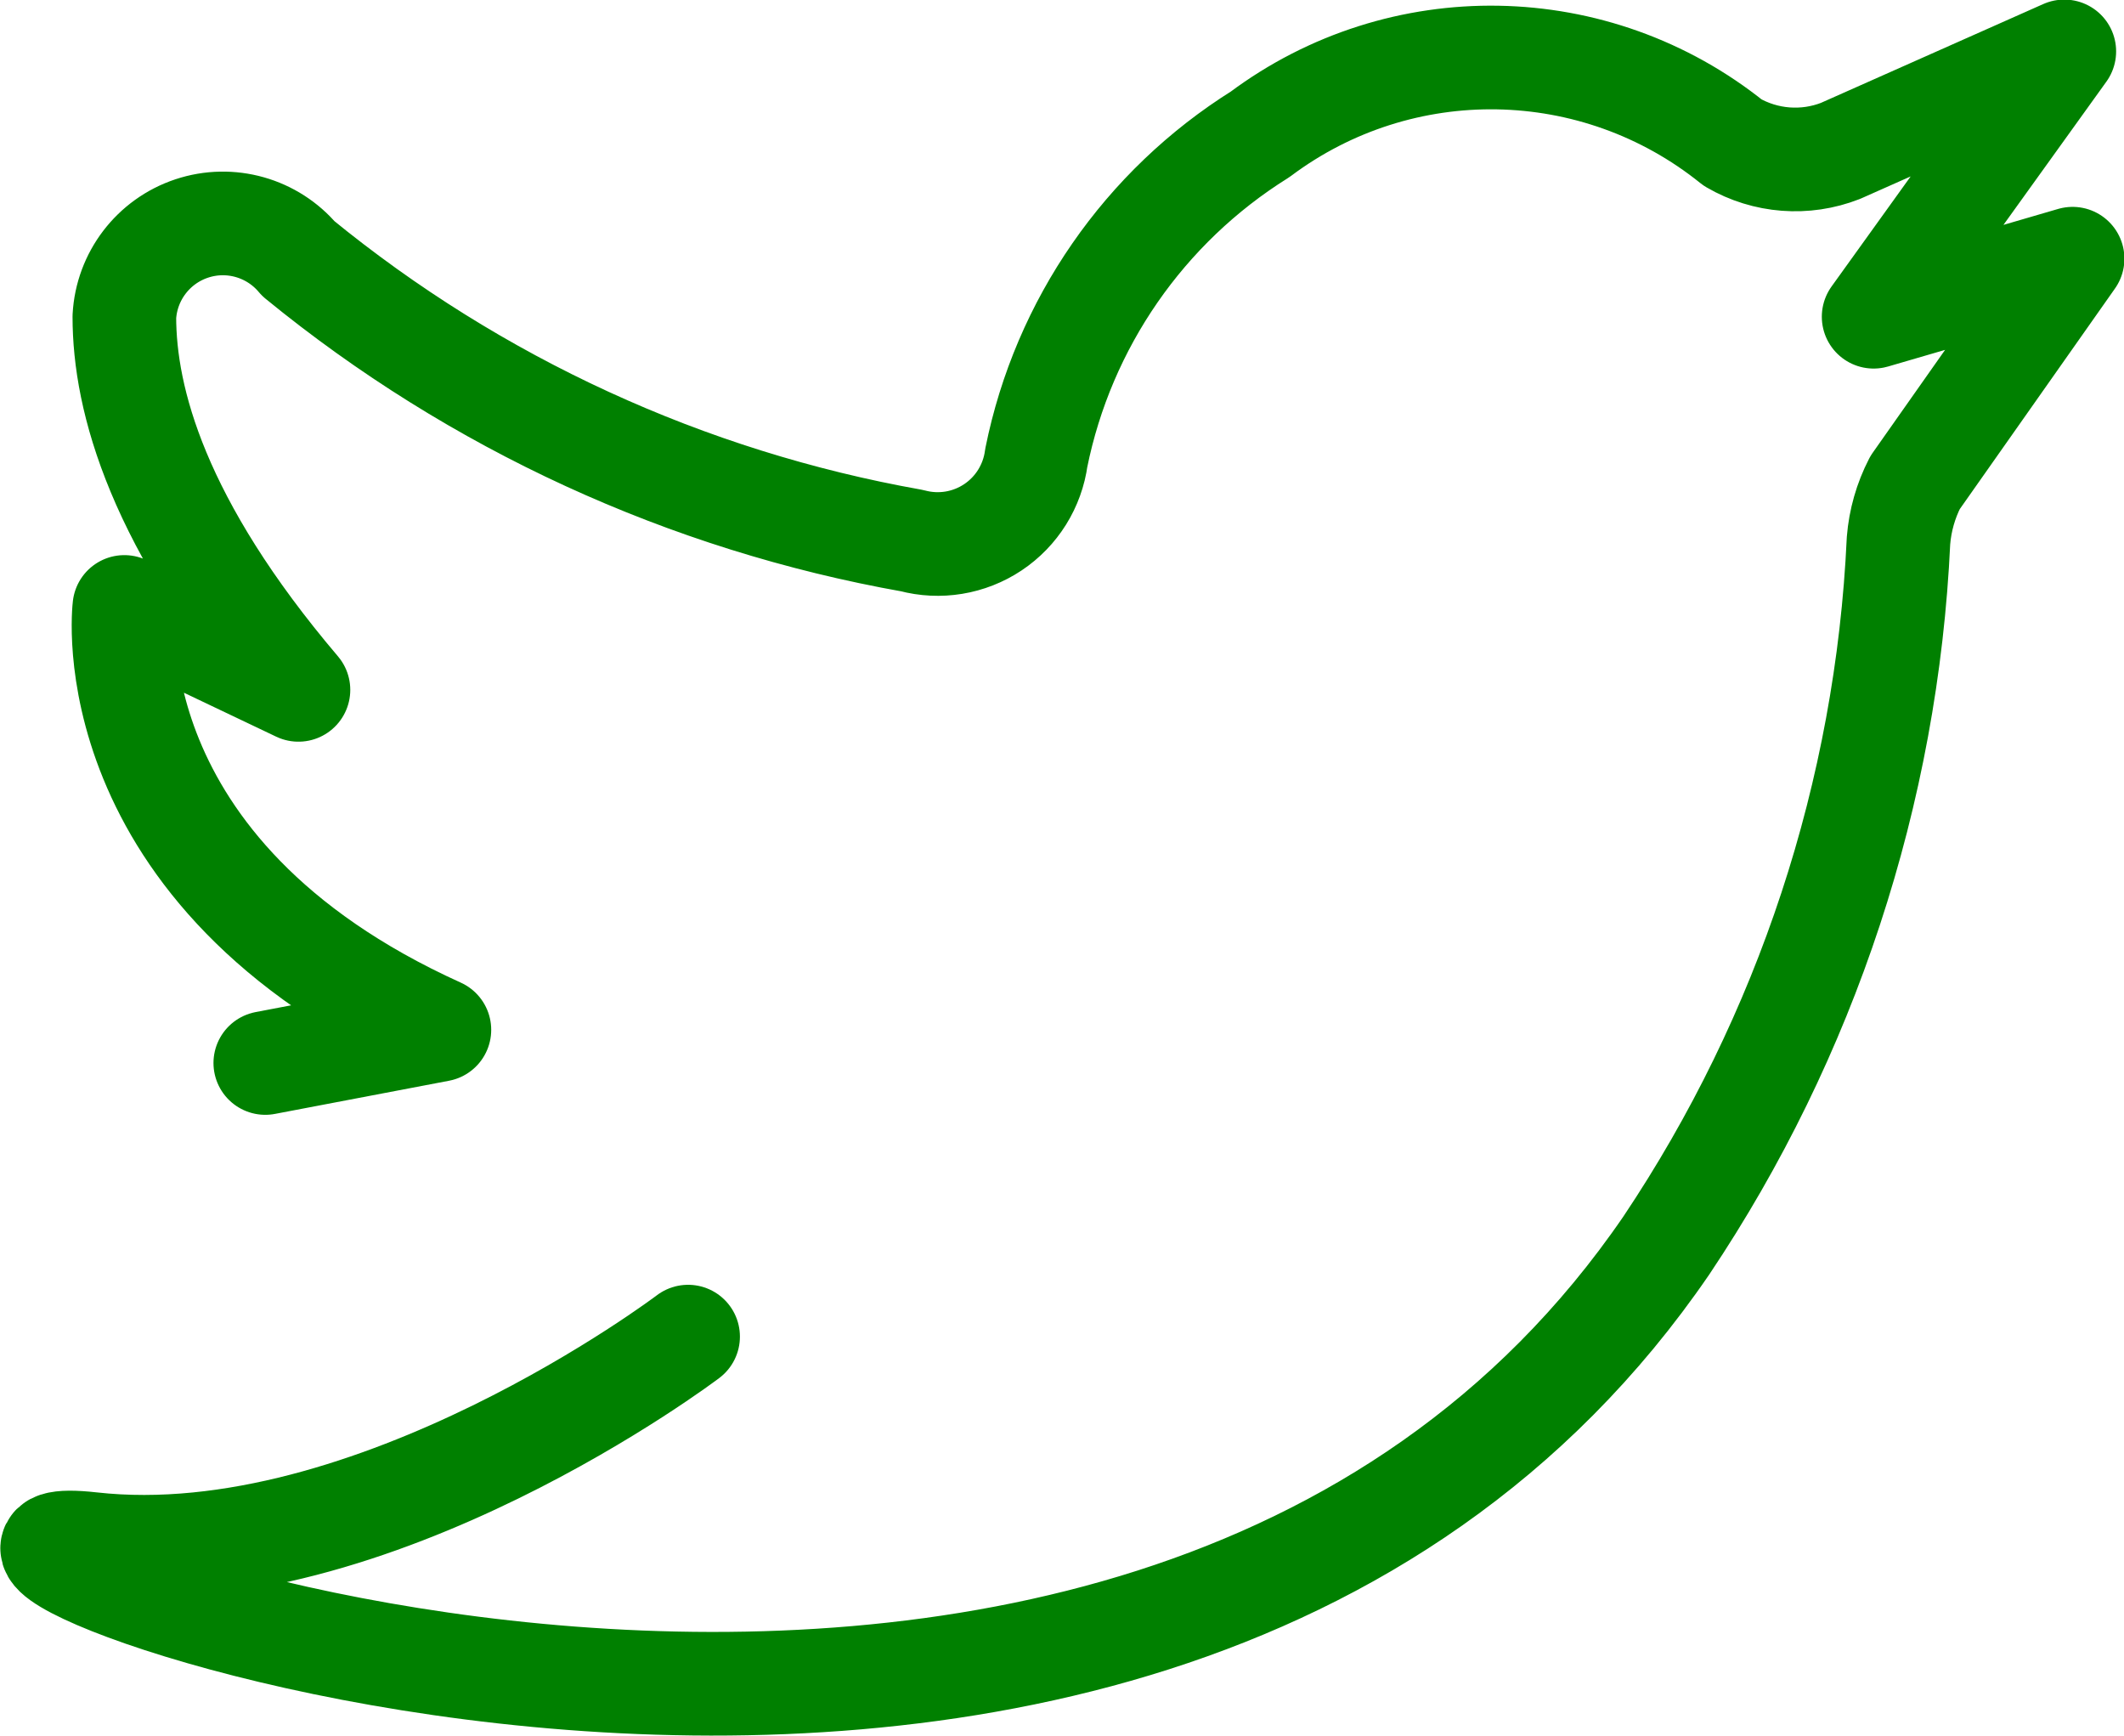
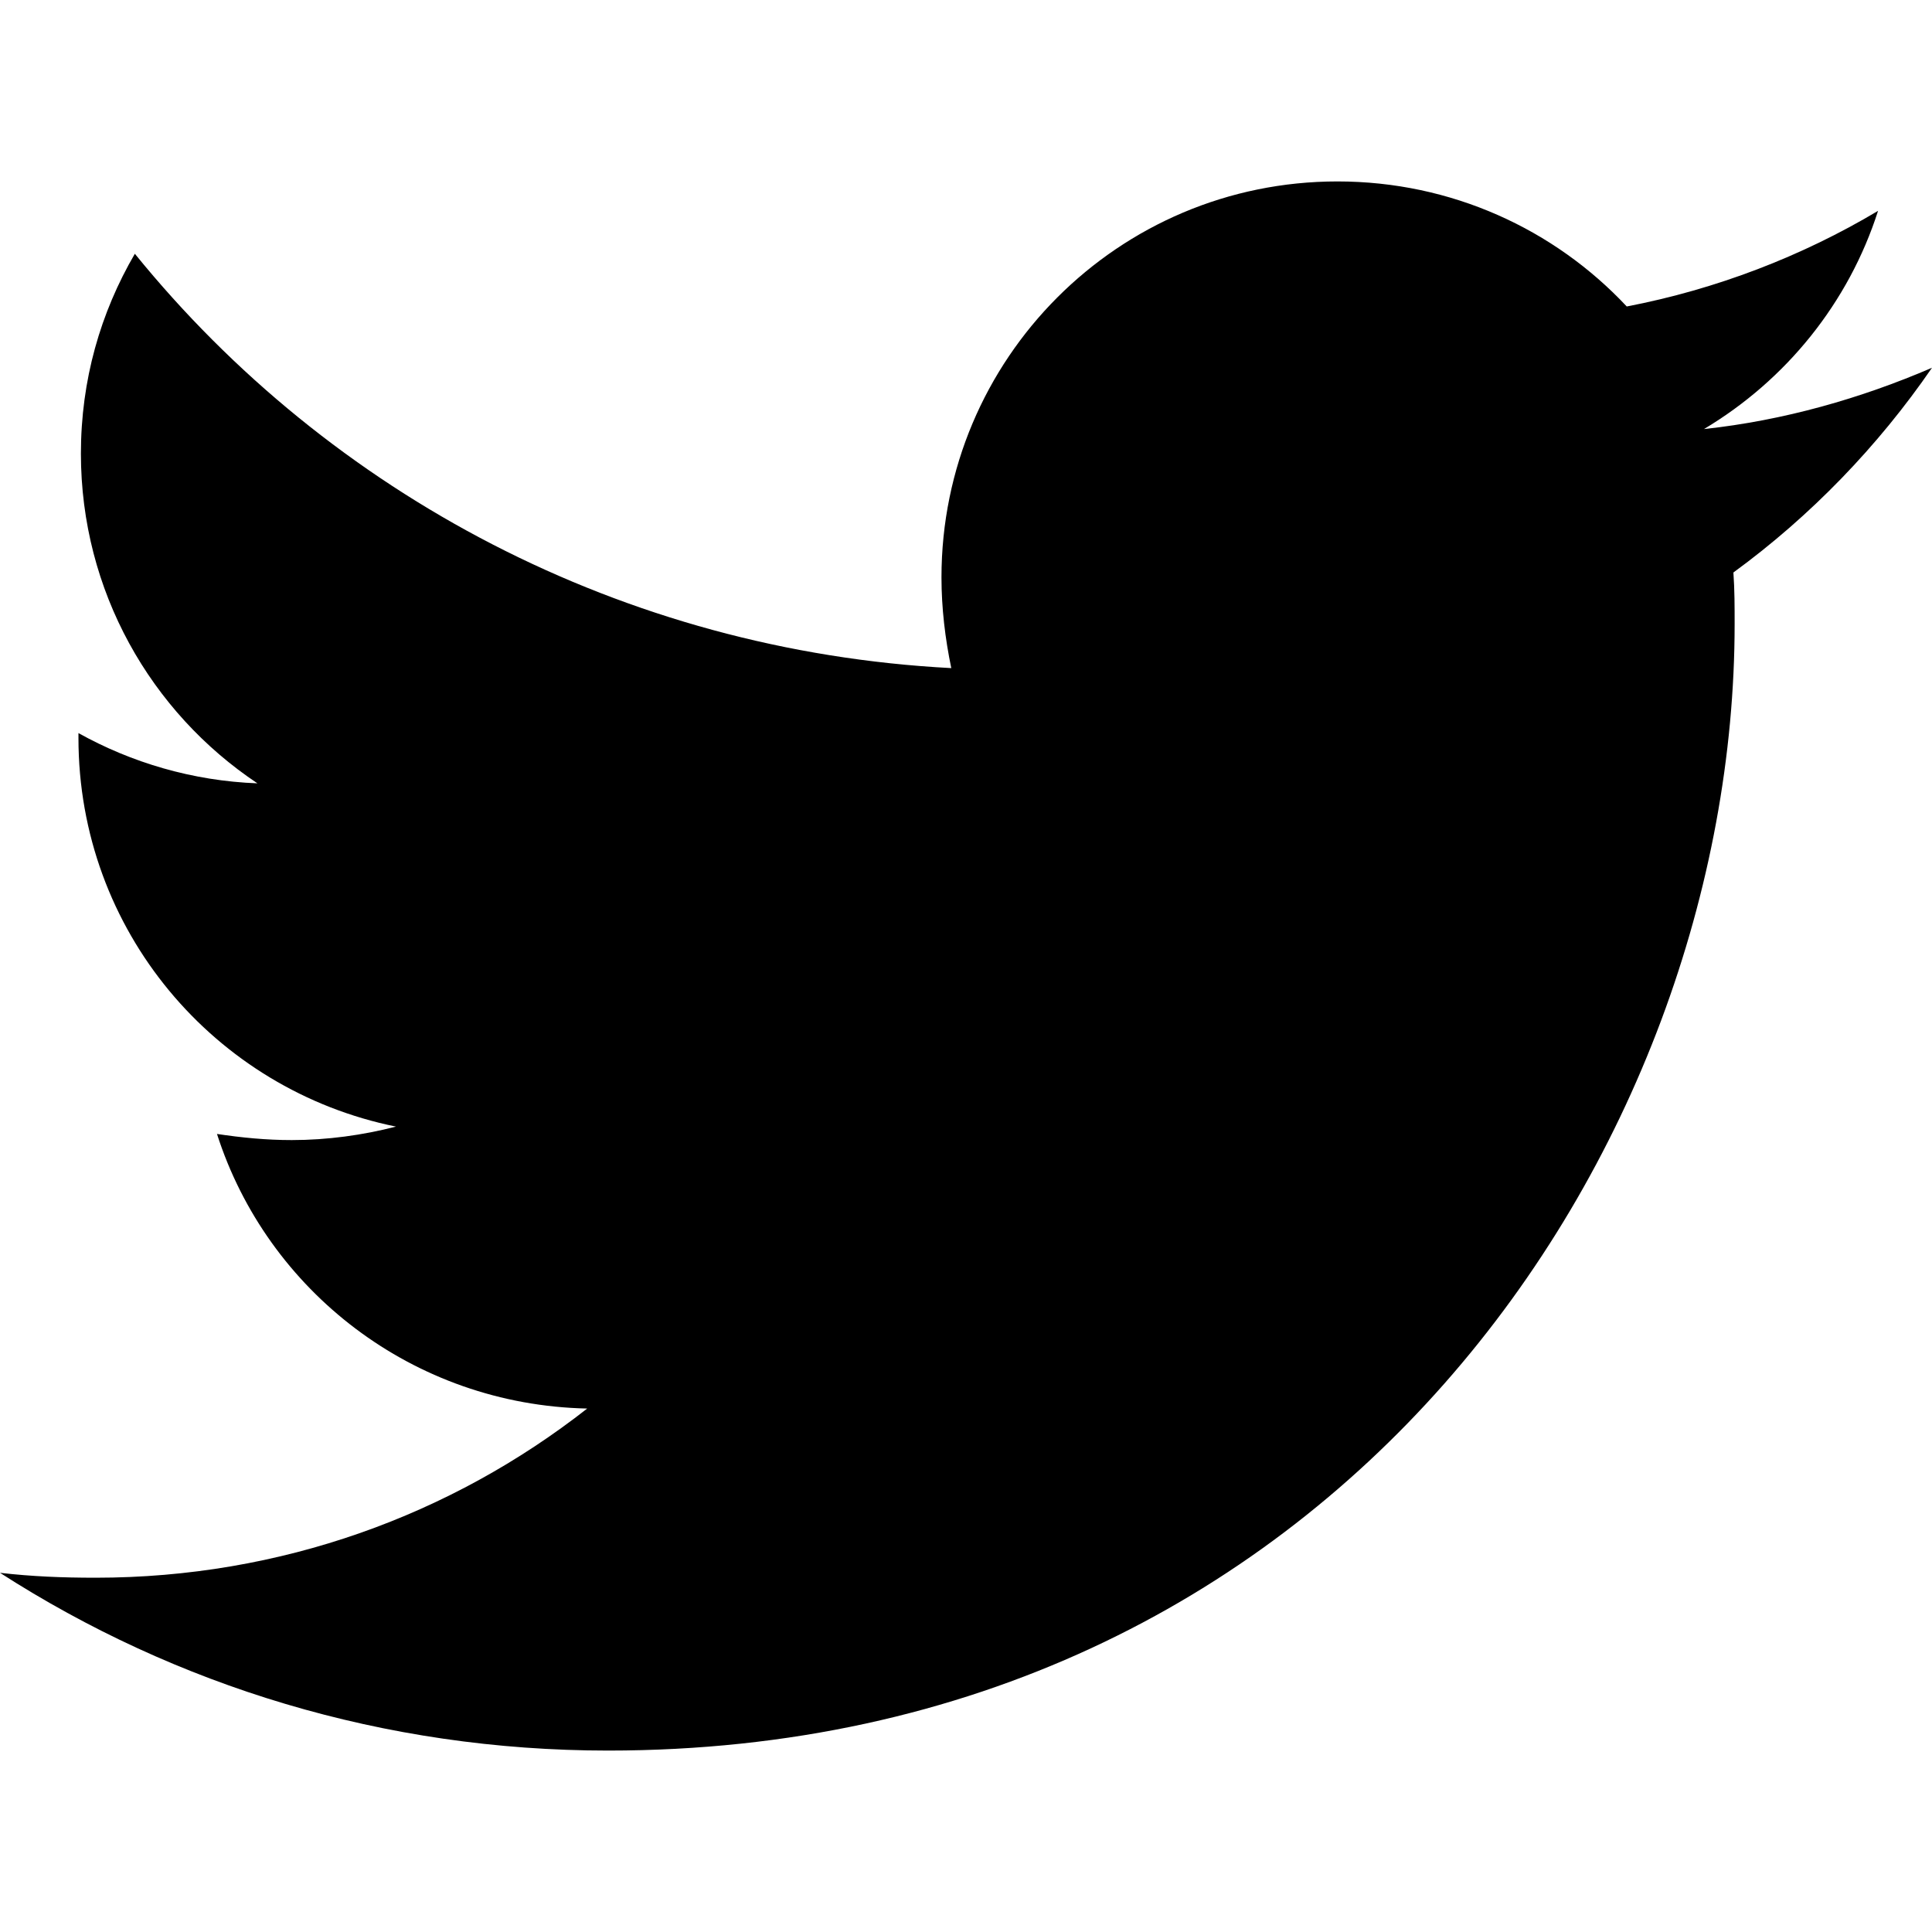
- <svg xmlns="http://www.w3.org/2000/svg" viewBox="0 0 25.62 20.93">
-   <path d="M8.3,16.12S4.5,19,1.1,18.62s12.5,5.9,19-3.6a16.66,16.66,0,0,0,2.8-8.5,1.85,1.85,0,0,1,.2-.7L25,3.12l-2.4.7L24.9.62l-2.7,1.2a1.5,1.5,0,0,1-1.3-.1,4.65,4.65,0,0,0-5.7-.1,6,6,0,0,0-2.7,3.9,1.2,1.2,0,0,1-1.5,1,16.15,16.15,0,0,1-7.4-3.4,1.19,1.19,0,0,0-2.1.7c0,1,.4,2.5,2.1,4.5l-2.1-1s-.4,3.2,3.8,5.1l-2.1.4" fill="none" stroke="green" stroke-linecap="round" stroke-linejoin="round" stroke-width="1.25" />
+ <svg xmlns="http://www.w3.org/2000/svg" aria-hidden="true" focusable="false" data-prefix="fab" data-icon="twitter" class="" role="img" viewBox="0 0 512 512">
+   <path fill="currentColor" d="M459.37 151.716c.325 4.548.325 9.097.325 13.645 0 138.72-105.583 298.558-298.558 298.558-59.452 0-114.68-17.219-161.137-47.106 8.447.974 16.568 1.299 25.34 1.299 49.055 0 94.213-16.568 130.274-44.832-46.132-.975-84.792-31.188-98.112-72.772 6.498.974 12.995 1.624 19.818 1.624 9.421 0 18.843-1.3 27.614-3.573-48.081-9.747-84.143-51.98-84.143-102.985v-1.299c13.969 7.797 30.214 12.67 47.431 13.319-28.264-18.843-46.781-51.005-46.781-87.391 0-19.492 5.197-37.36 14.294-52.954 51.655 63.675 129.3 105.258 216.365 109.807-1.624-7.797-2.599-15.918-2.599-24.04 0-57.828 46.782-104.934 104.934-104.934 30.213 0 57.502 12.67 76.67 33.137 23.715-4.548 46.456-13.32 66.599-25.34-7.798 24.366-24.366 44.833-46.132 57.827 21.117-2.273 41.584-8.122 60.426-16.243-14.292 20.791-32.161 39.308-52.628 54.253z" />
</svg>
